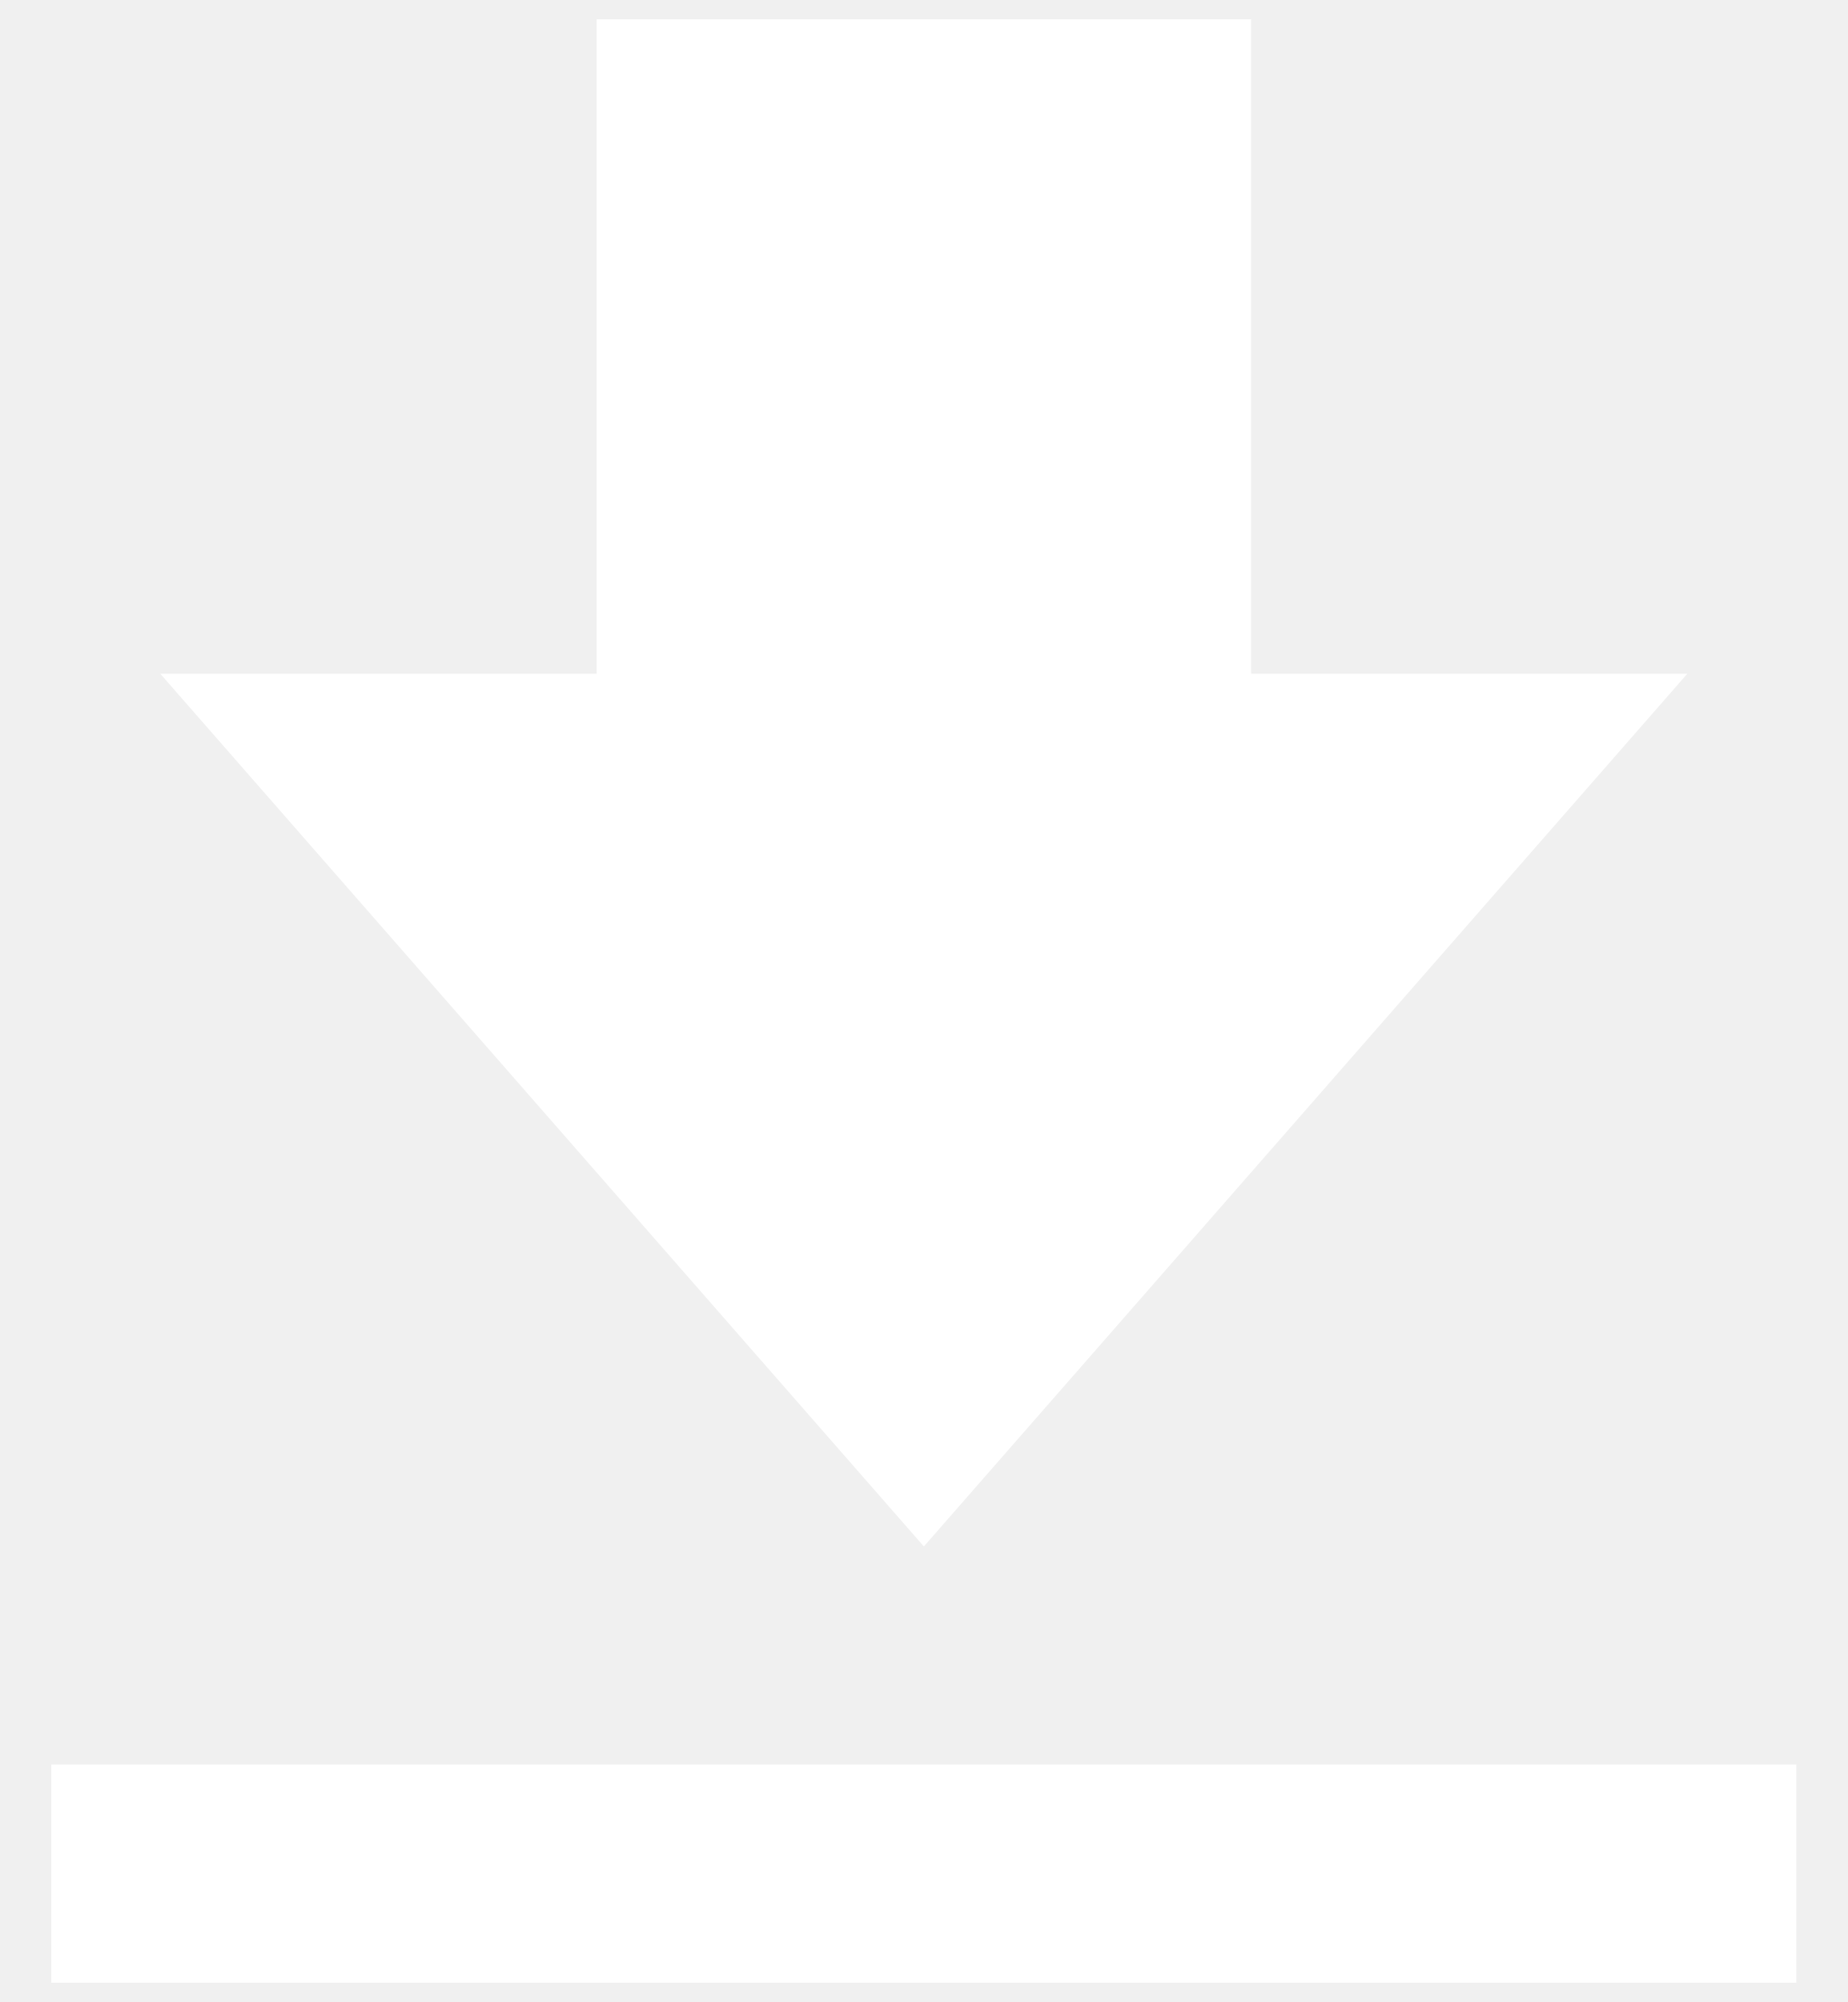
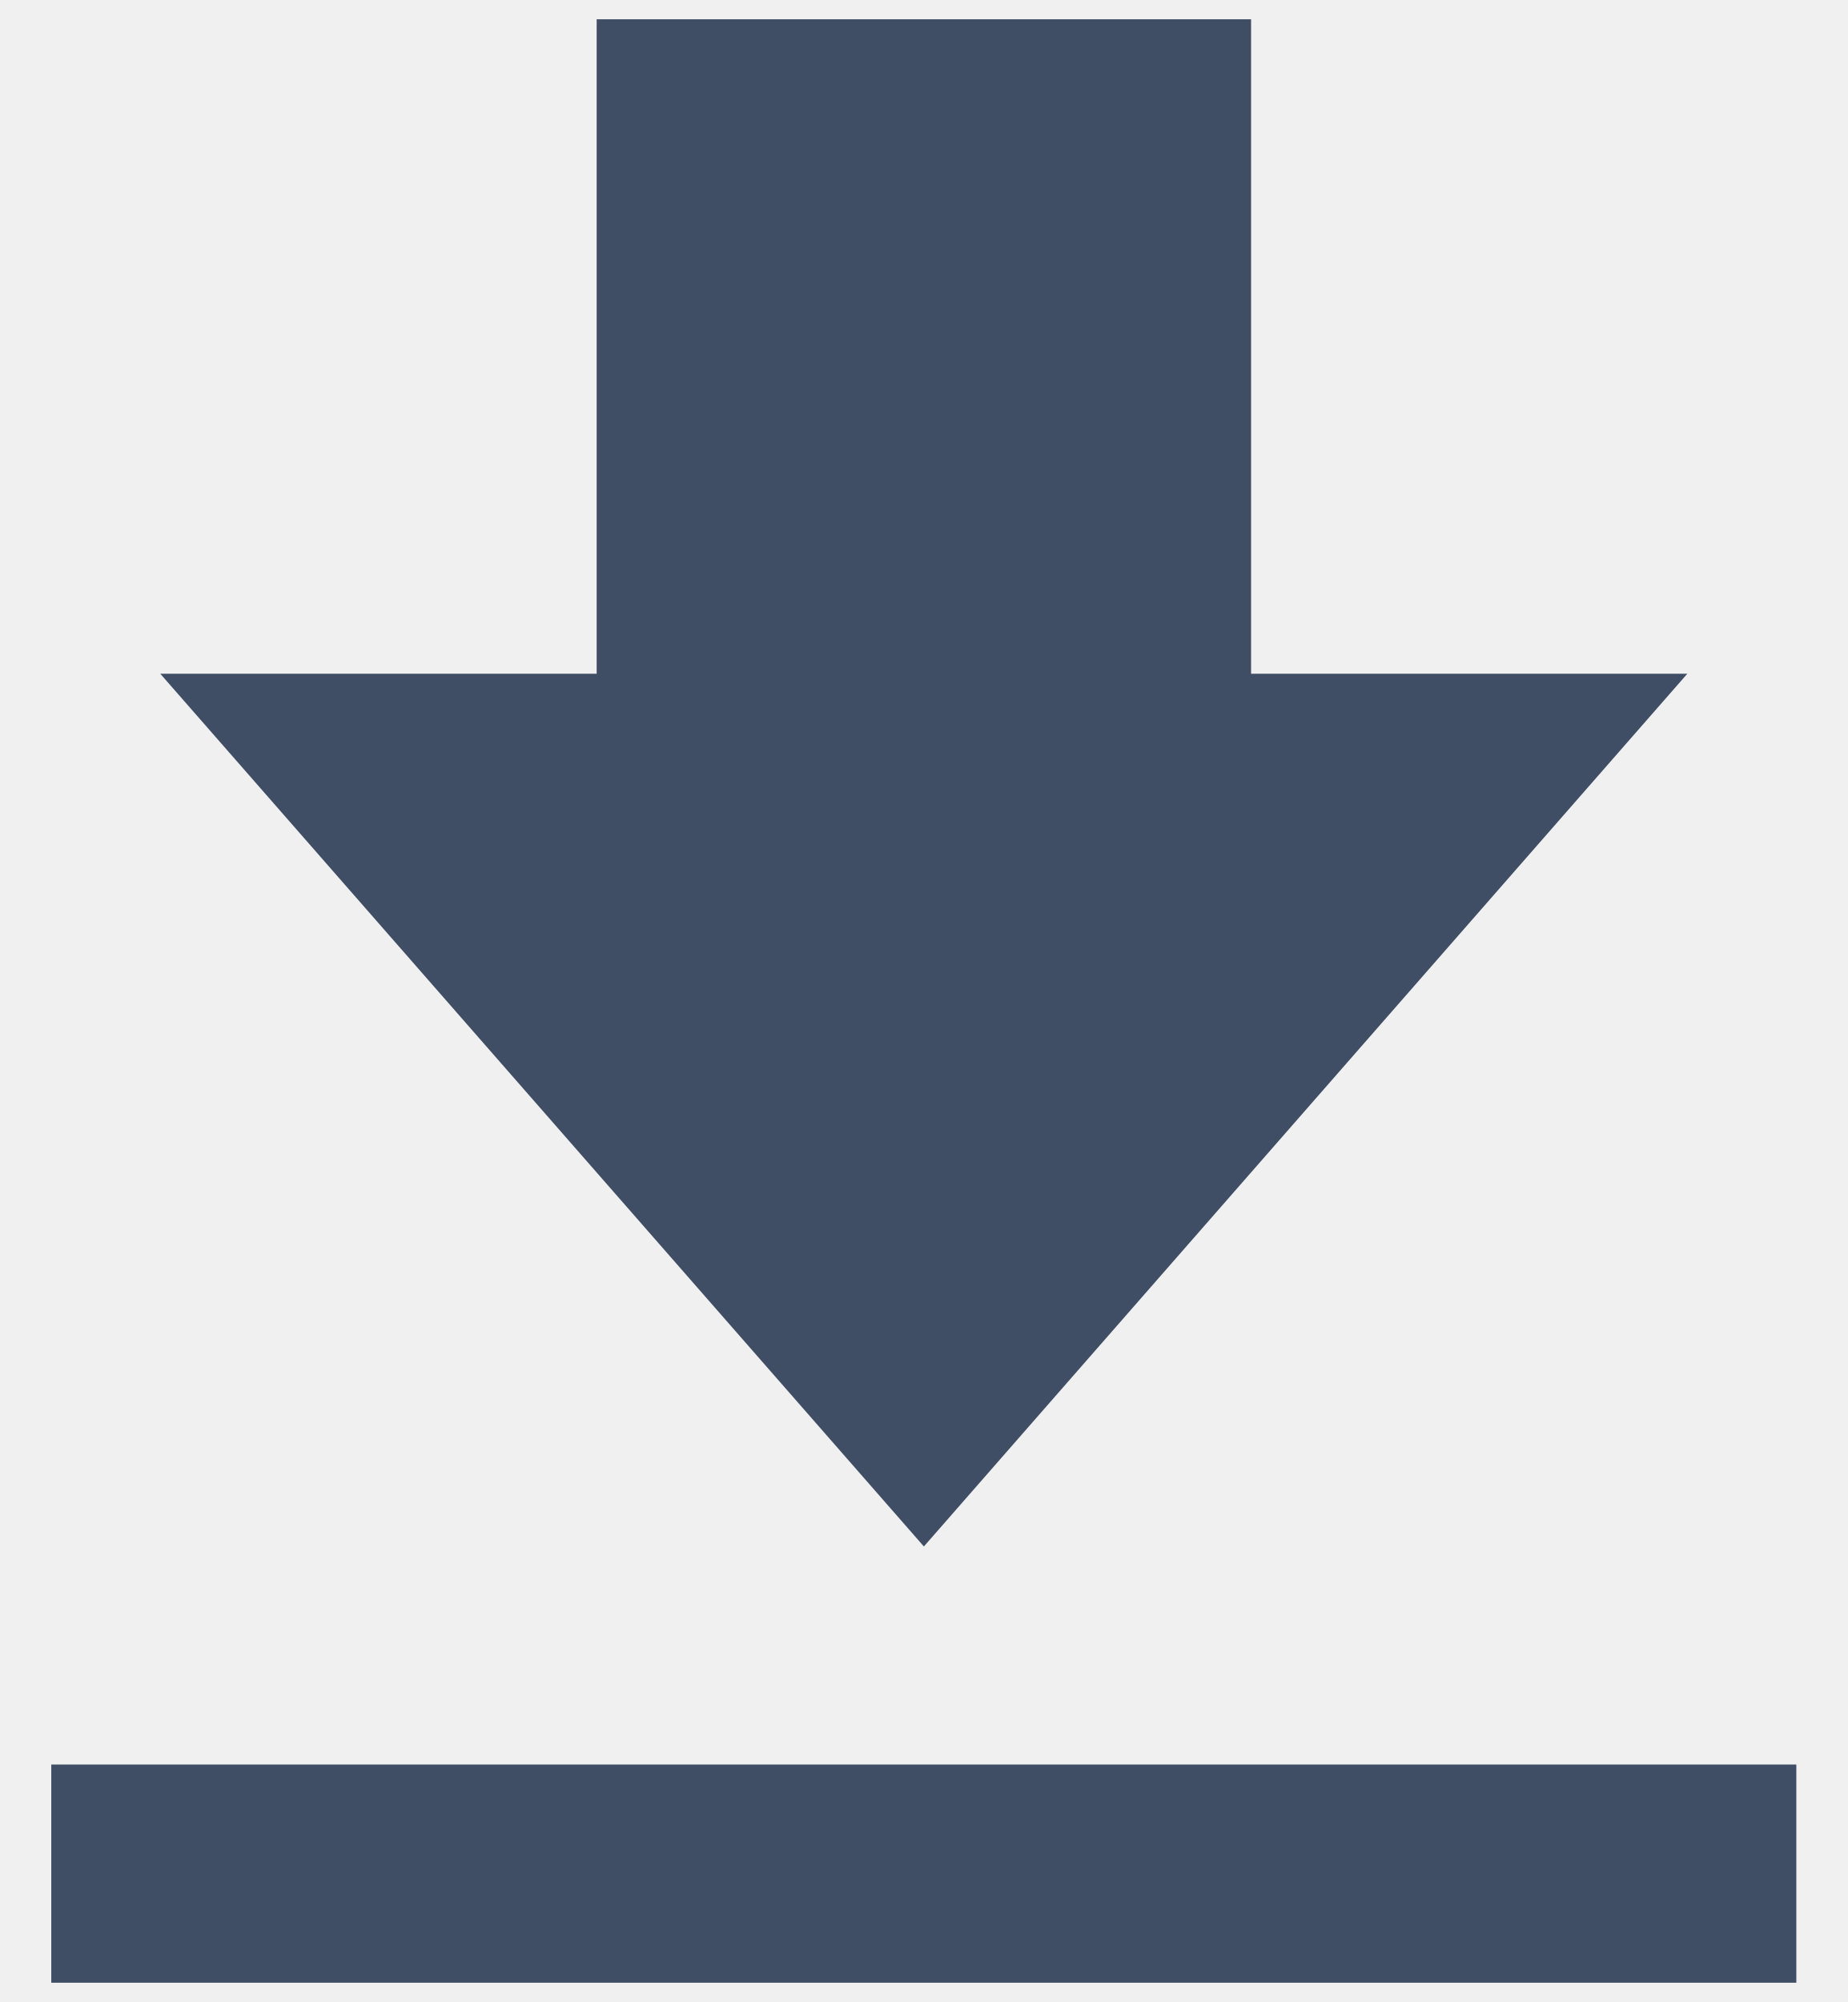
<svg xmlns="http://www.w3.org/2000/svg" width="12" height="13" viewBox="0 0 12 13" fill="none">
-   <path d="M10.958 4.375H8.125V0.125H3.875V4.375H1.041L6 10.042L10.958 4.375ZM0.333 11.458H11.666V12.875H0.333V11.458Z" fill="white" />
+   <path d="M10.958 4.375H8.125V0.125H3.875V4.375H1.041L6 10.042L10.958 4.375ZM0.333 11.458H11.666V12.875H0.333V11.458Z" fill="#3F4E65" />
</svg>
